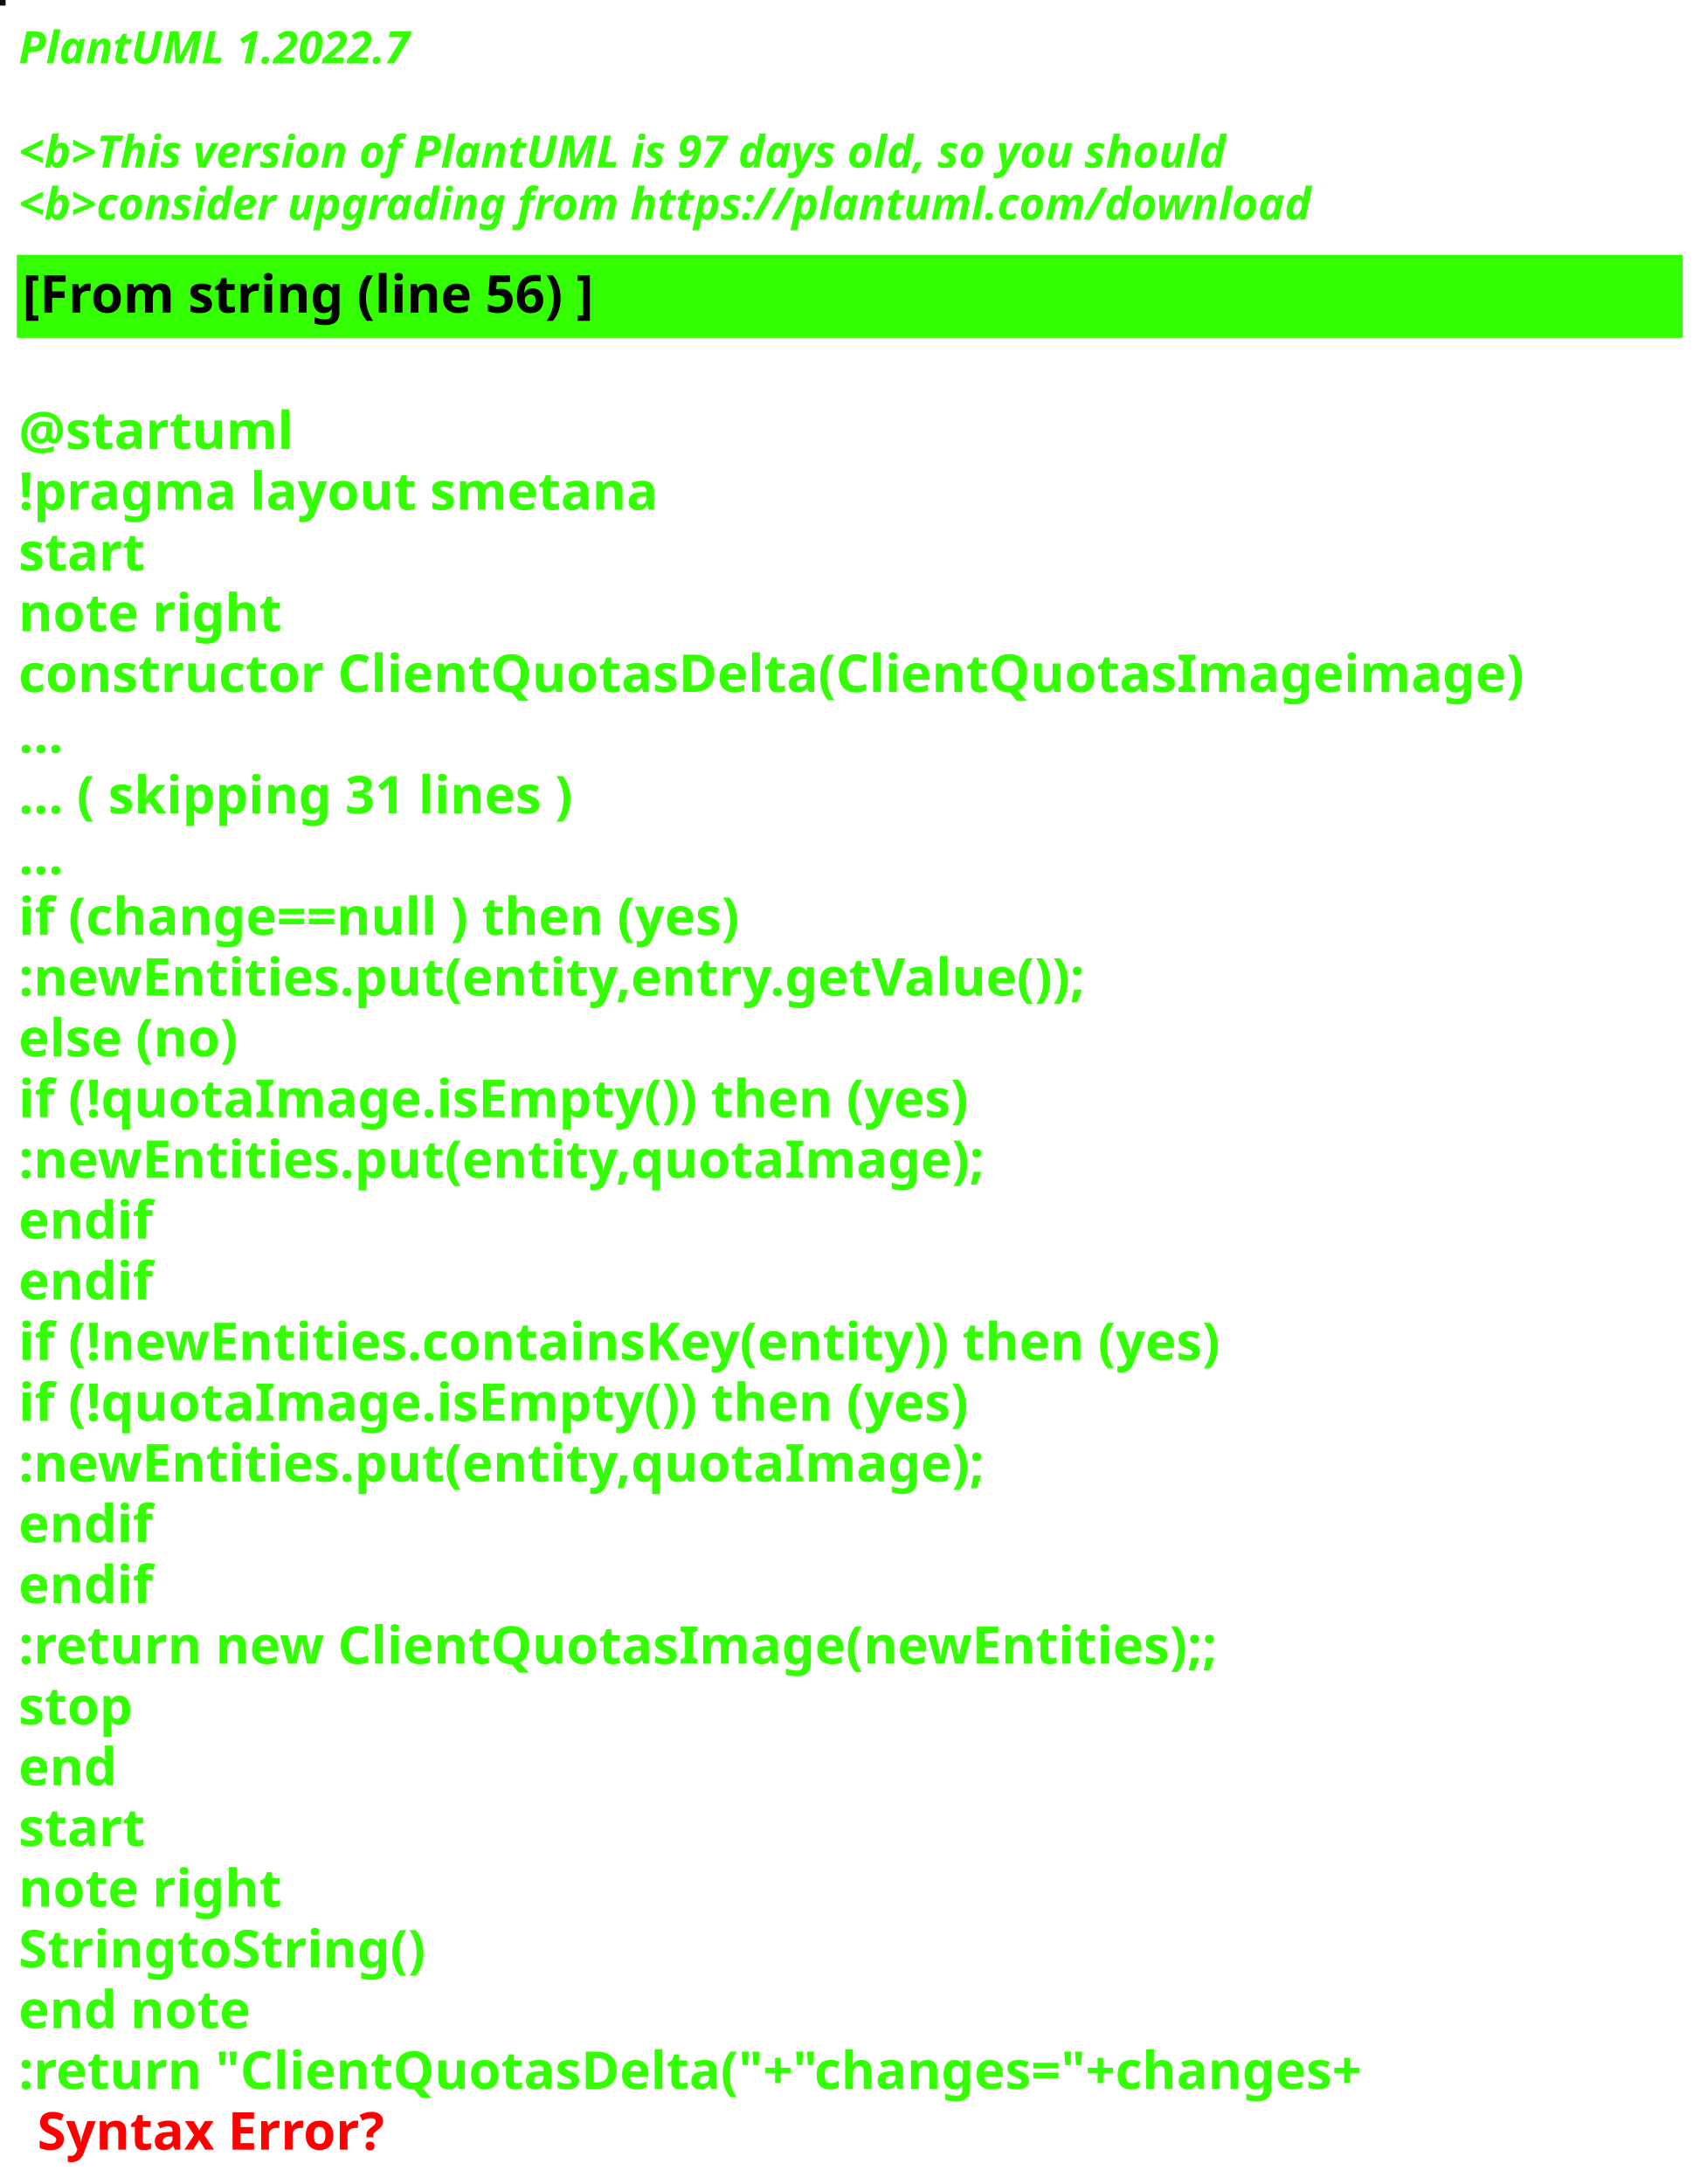
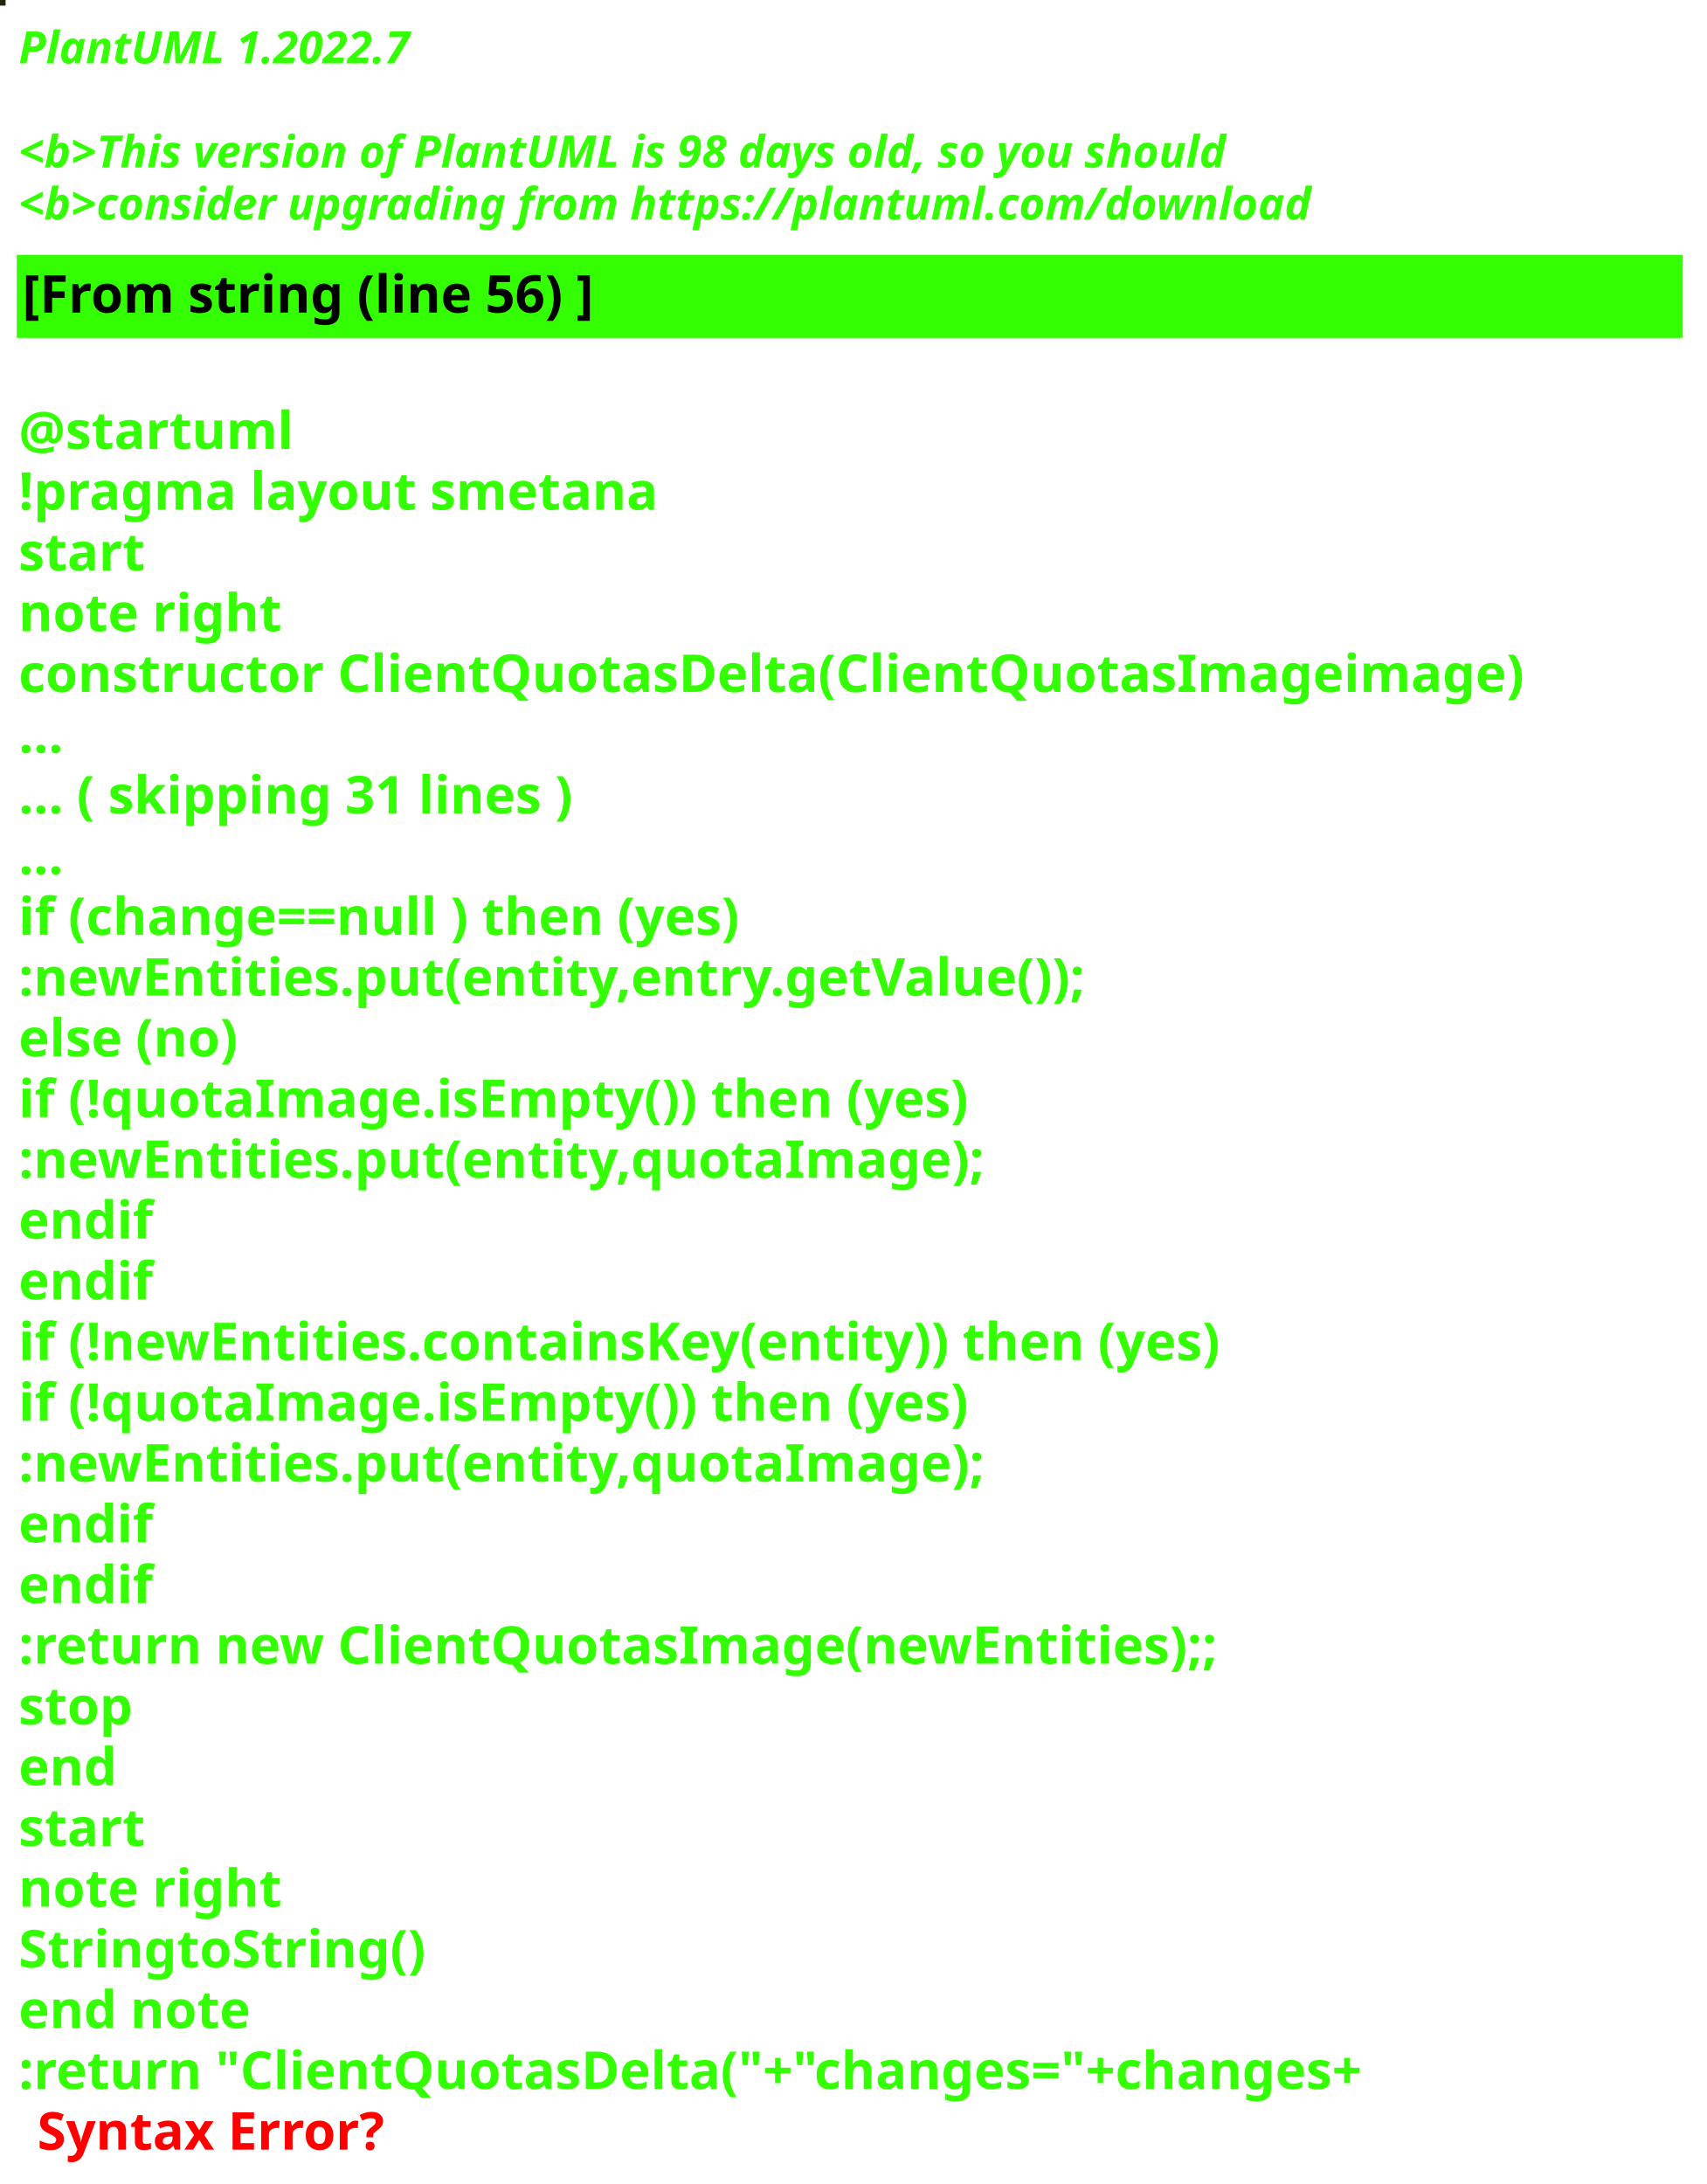
<svg xmlns="http://www.w3.org/2000/svg" contentStyleType="text/css" height="586px" preserveAspectRatio="none" style="width:458px;height:586px;background:#000000;" version="1.1" viewBox="0 0 458 586" width="458px" zoomAndPan="magnify">
  <defs />
  <g>
-     <rect fill="#150D05" height="1" style="stroke:#150D05;stroke-width:1.0;" width="1" x="0" y="0" />
+     <rect fill="#1E260B" height="1" style="stroke:#1E260B;stroke-width:1.0;" width="1" x="0" y="0" />
    <text fill="#33FF02" font-family="sans-serif" font-size="12" font-style="italic" font-weight="bold" lengthAdjust="spacing" textLength="127" x="5" y="17">PlantUML 1.2022.7</text>
    <text fill="#33FF02" font-family="sans-serif" font-size="12" font-style="italic" font-weight="bold" lengthAdjust="spacing" textLength="4" x="5" y="30.969"> </text>
-     <text fill="#33FF02" font-family="sans-serif" font-size="12" font-style="italic" font-weight="bold" lengthAdjust="spacing" textLength="391" x="5" y="44.938">&lt;b&gt;This version of PlantUML is 97 days old, so you should</text>
+     <text fill="#33FF02" font-family="sans-serif" font-size="12" font-style="italic" font-weight="bold" lengthAdjust="spacing" textLength="391" x="5" y="44.938">&lt;b&gt;This version of PlantUML is 98 days old, so you should</text>
    <text fill="#33FF02" font-family="sans-serif" font-size="12" font-style="italic" font-weight="bold" lengthAdjust="spacing" textLength="408" x="5" y="58.906">&lt;b&gt;consider upgrading from https://plantuml.com/download</text>
    <rect fill="#33FF02" height="21.297" style="stroke:#33FF02;stroke-width:1.0;" width="446" x="5" y="68.875" />
    <text fill="#000000" font-family="sans-serif" font-size="14" font-weight="bold" lengthAdjust="spacing" textLength="178" x="6" y="83.875">[From string (line 56) ]</text>
    <text fill="#33FF02" font-family="sans-serif" font-size="14" font-weight="bold" lengthAdjust="spacing" textLength="5" x="5" y="104.172"> </text>
    <text fill="#33FF02" font-family="sans-serif" font-size="14" font-weight="bold" lengthAdjust="spacing" textLength="79" x="5" y="120.469">@startuml</text>
    <text fill="#33FF02" font-family="sans-serif" font-size="14" font-weight="bold" lengthAdjust="spacing" textLength="190" x="5" y="136.766">!pragma layout smetana</text>
    <text fill="#33FF02" font-family="sans-serif" font-size="14" font-weight="bold" lengthAdjust="spacing" textLength="37" x="5" y="153.062">start</text>
    <text fill="#33FF02" font-family="sans-serif" font-size="14" font-weight="bold" lengthAdjust="spacing" textLength="78" x="5" y="169.359">note right</text>
    <text fill="#33FF02" font-family="sans-serif" font-size="14" font-weight="bold" lengthAdjust="spacing" textLength="446" x="5" y="185.656">constructor ClientQuotasDelta(ClientQuotasImageimage)</text>
    <text fill="#33FF02" font-family="sans-serif" font-size="14" font-weight="bold" lengthAdjust="spacing" textLength="15" x="5" y="201.953">...</text>
    <text fill="#33FF02" font-family="sans-serif" font-size="14" font-weight="bold" lengthAdjust="spacing" textLength="175" x="5" y="218.25">... ( skipping 31 lines )</text>
    <text fill="#33FF02" font-family="sans-serif" font-size="14" font-weight="bold" lengthAdjust="spacing" textLength="15" x="5" y="234.547">...</text>
    <text fill="#33FF02" font-family="sans-serif" font-size="14" font-weight="bold" lengthAdjust="spacing" textLength="228" x="5" y="250.844">if (change==null ) then (yes)</text>
    <text fill="#33FF02" font-family="sans-serif" font-size="14" font-weight="bold" lengthAdjust="spacing" textLength="326" x="5" y="267.141">:newEntities.put(entity,entry.getValue());</text>
    <text fill="#33FF02" font-family="sans-serif" font-size="14" font-weight="bold" lengthAdjust="spacing" textLength="70" x="5" y="283.438">else (no)</text>
    <text fill="#33FF02" font-family="sans-serif" font-size="14" font-weight="bold" lengthAdjust="spacing" textLength="289" x="5" y="299.734">if (!quotaImage.isEmpty()) then (yes)</text>
    <text fill="#33FF02" font-family="sans-serif" font-size="14" font-weight="bold" lengthAdjust="spacing" textLength="289" x="5" y="316.031">:newEntities.put(entity,quotaImage);</text>
    <text fill="#33FF02" font-family="sans-serif" font-size="14" font-weight="bold" lengthAdjust="spacing" textLength="40" x="5" y="332.328">endif</text>
    <text fill="#33FF02" font-family="sans-serif" font-size="14" font-weight="bold" lengthAdjust="spacing" textLength="40" x="5" y="348.625">endif</text>
    <text fill="#33FF02" font-family="sans-serif" font-size="14" font-weight="bold" lengthAdjust="spacing" textLength="370" x="5" y="364.922">if (!newEntities.containsKey(entity)) then (yes)</text>
    <text fill="#33FF02" font-family="sans-serif" font-size="14" font-weight="bold" lengthAdjust="spacing" textLength="289" x="5" y="381.219">if (!quotaImage.isEmpty()) then (yes)</text>
    <text fill="#33FF02" font-family="sans-serif" font-size="14" font-weight="bold" lengthAdjust="spacing" textLength="289" x="5" y="397.516">:newEntities.put(entity,quotaImage);</text>
    <text fill="#33FF02" font-family="sans-serif" font-size="14" font-weight="bold" lengthAdjust="spacing" textLength="40" x="5" y="413.812">endif</text>
    <text fill="#33FF02" font-family="sans-serif" font-size="14" font-weight="bold" lengthAdjust="spacing" textLength="40" x="5" y="430.109">endif</text>
    <text fill="#33FF02" font-family="sans-serif" font-size="14" font-weight="bold" lengthAdjust="spacing" textLength="364" x="5" y="446.406">:return new ClientQuotasImage(newEntities);;</text>
    <text fill="#33FF02" font-family="sans-serif" font-size="14" font-weight="bold" lengthAdjust="spacing" textLength="35" x="5" y="462.703">stop</text>
    <text fill="#33FF02" font-family="sans-serif" font-size="14" font-weight="bold" lengthAdjust="spacing" textLength="30" x="5" y="479">end</text>
    <text fill="#33FF02" font-family="sans-serif" font-size="14" font-weight="bold" lengthAdjust="spacing" textLength="37" x="5" y="495.297">start</text>
    <text fill="#33FF02" font-family="sans-serif" font-size="14" font-weight="bold" lengthAdjust="spacing" textLength="78" x="5" y="511.594">note right</text>
    <text fill="#33FF02" font-family="sans-serif" font-size="14" font-weight="bold" lengthAdjust="spacing" textLength="122" x="5" y="527.891">StringtoString()</text>
    <text fill="#33FF02" font-family="sans-serif" font-size="14" font-weight="bold" lengthAdjust="spacing" textLength="71" x="5" y="544.188">end note</text>
    <text fill="#33FF02" font-family="sans-serif" font-size="14" font-weight="bold" lengthAdjust="spacing" text-decoration="wavy underline" textLength="418" x="5" y="560.484">:return "ClientQuotasDelta("+"changes="+changes+</text>
    <text fill="#FF0000" font-family="sans-serif" font-size="14" font-weight="bold" lengthAdjust="spacing" textLength="106" x="10" y="576.781">Syntax Error?</text>
  </g>
</svg>
